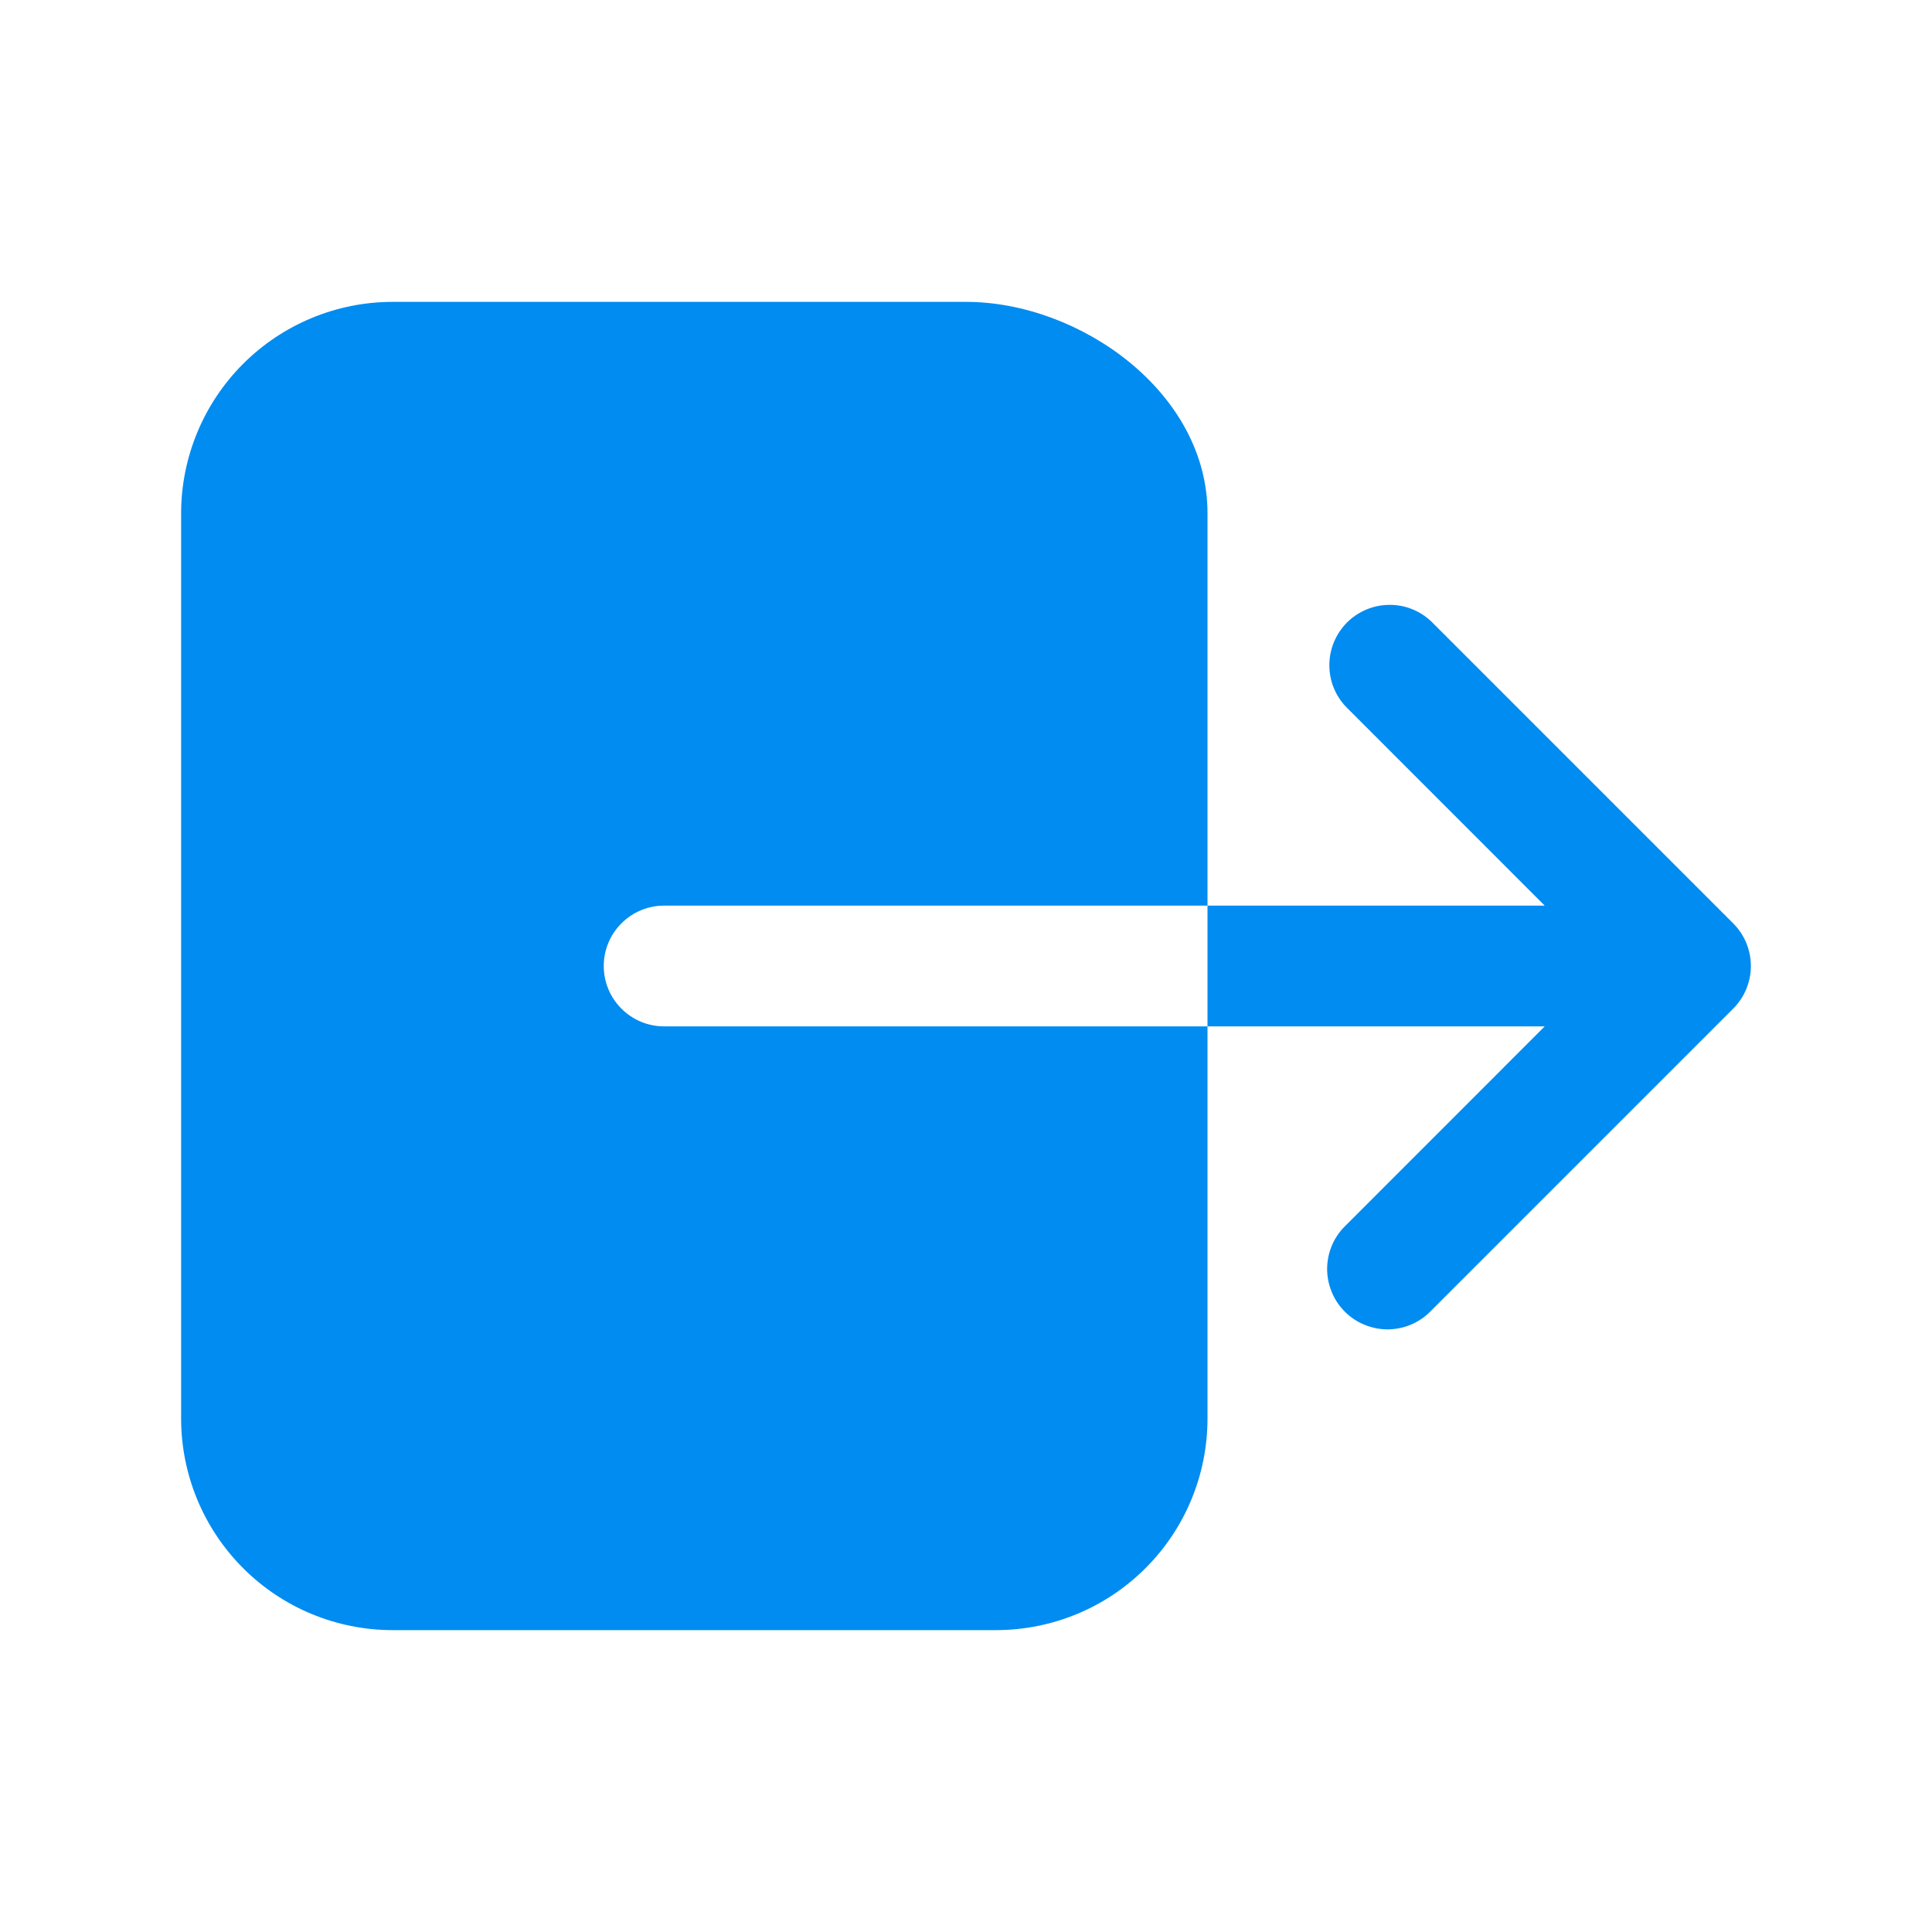
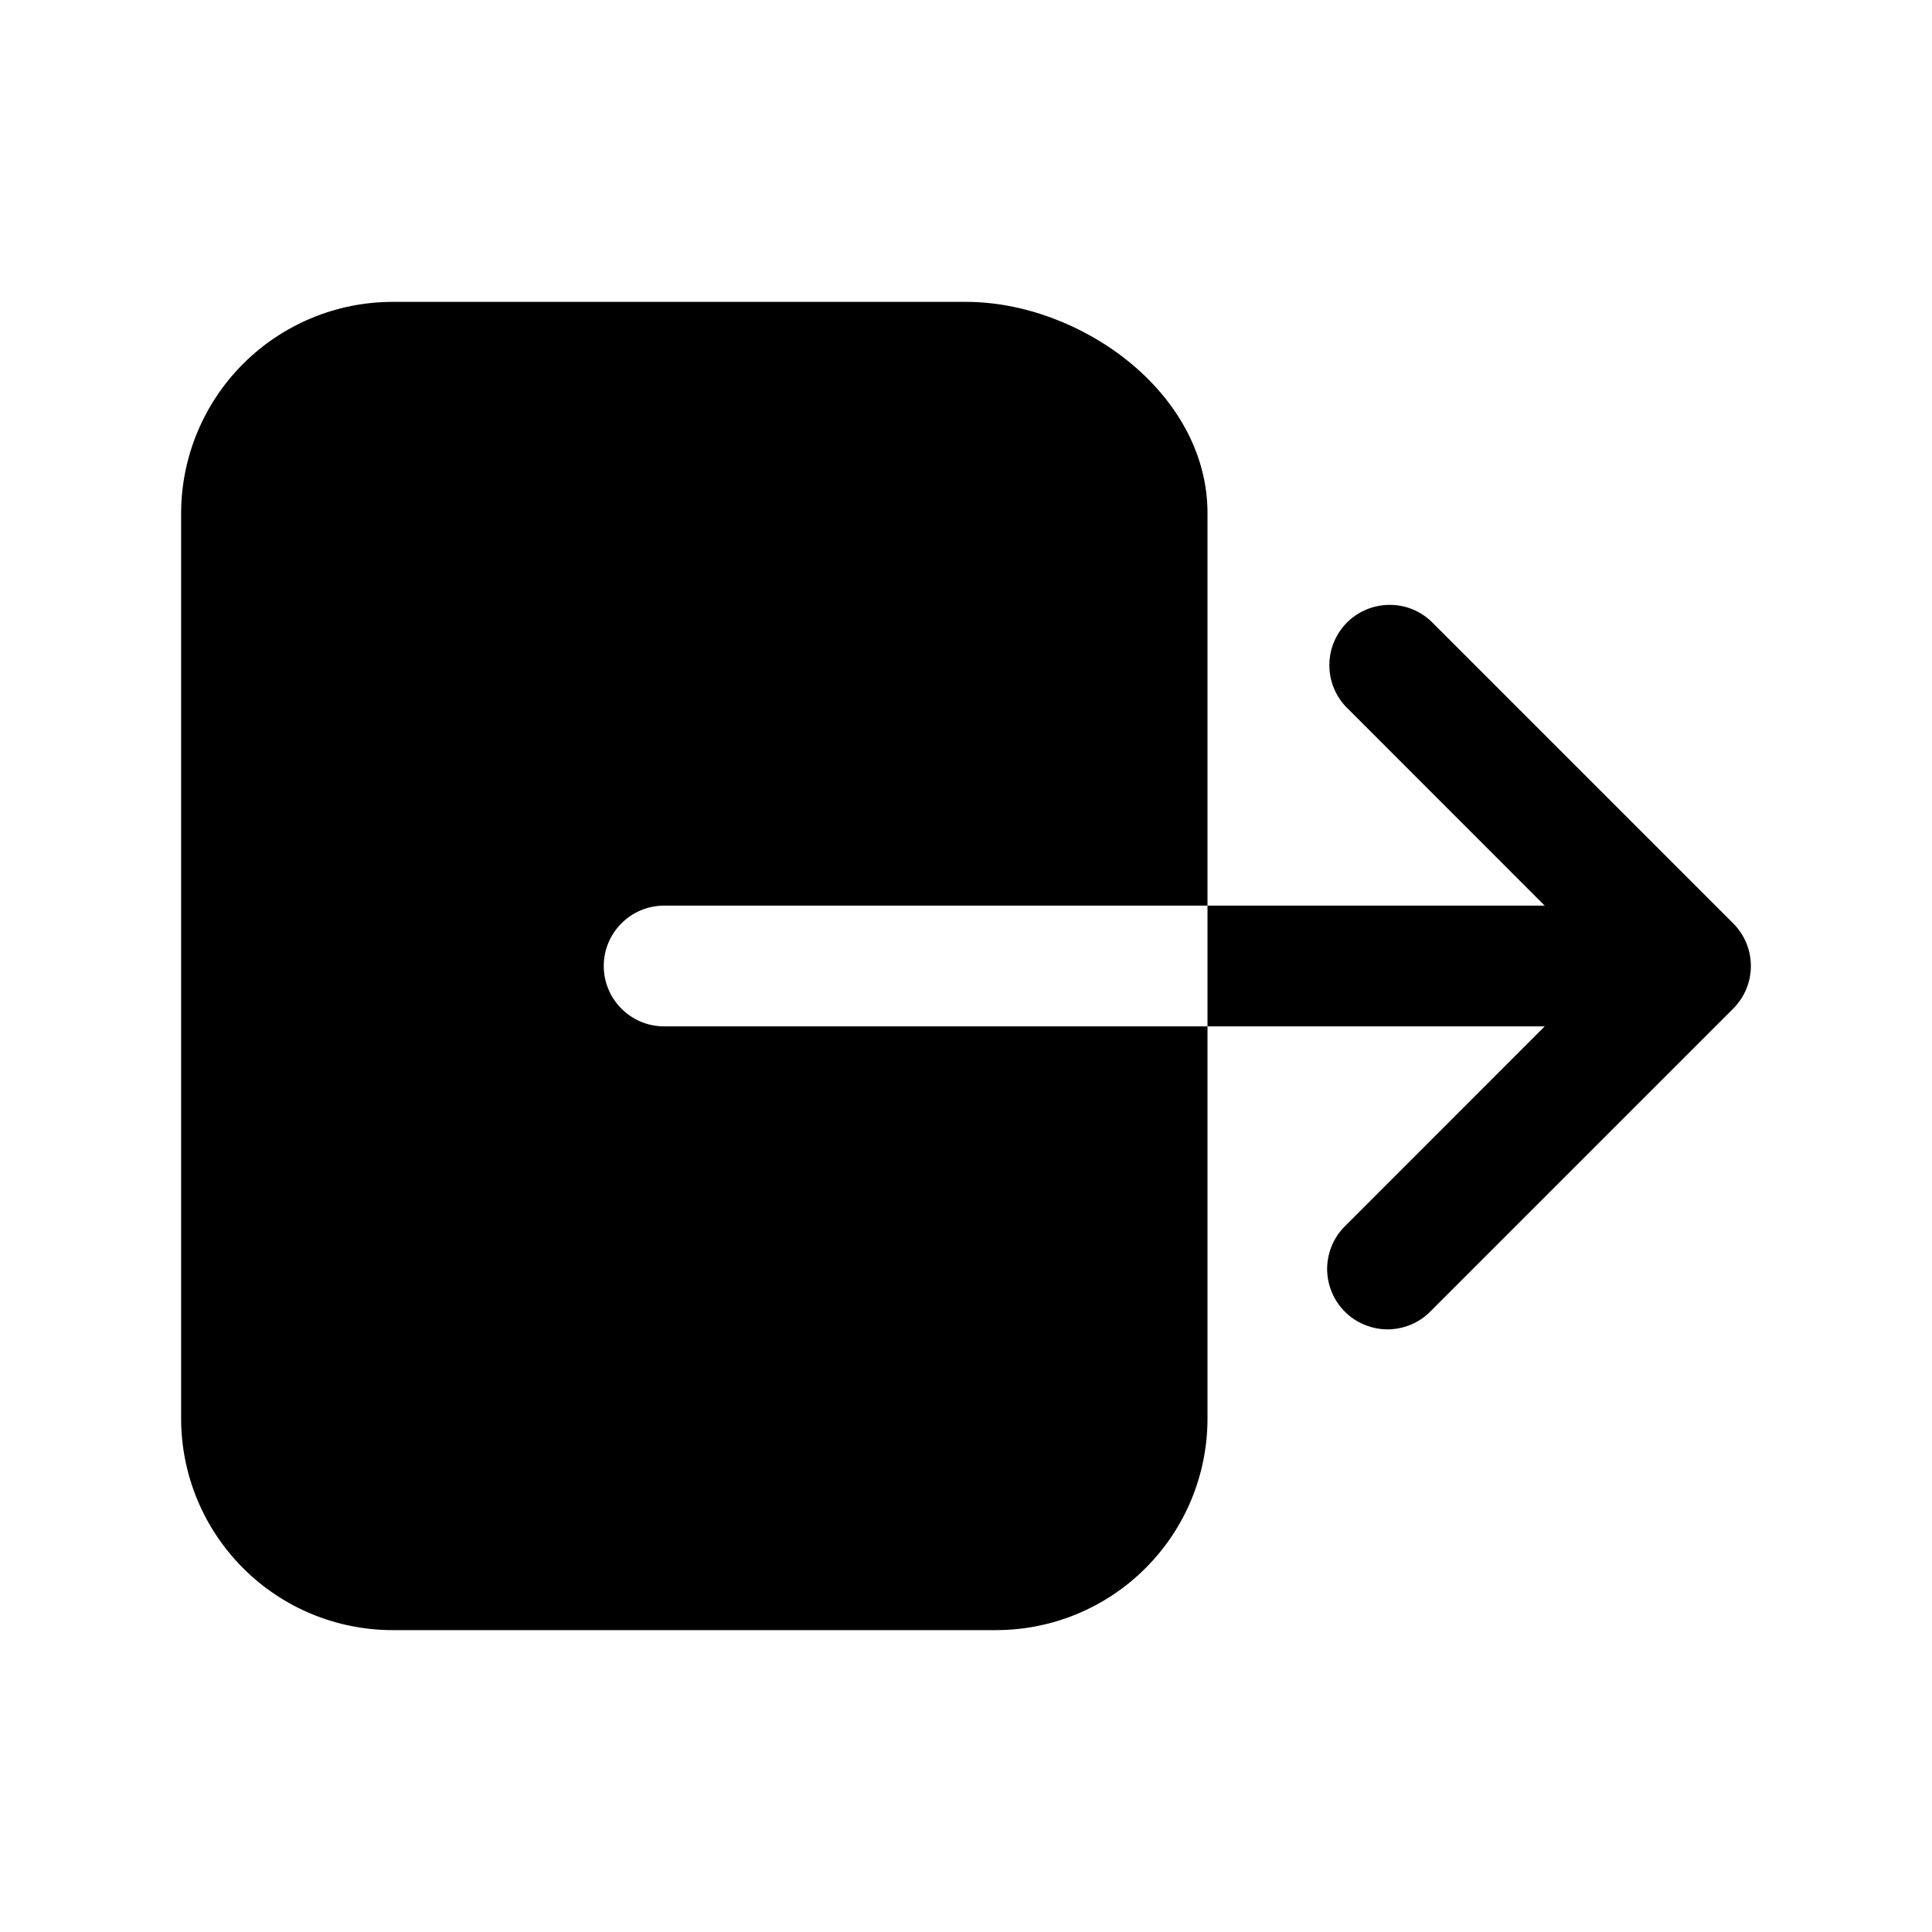
- <svg xmlns="http://www.w3.org/2000/svg" width="24" height="24" viewBox="0 0 24 24" fill="none">
-   <path d="M7.5 12C7.5 11.801 7.579 11.61 7.72 11.47C7.86 11.329 8.051 11.25 8.25 11.25H15V6.375C15 4.875 13.416 3.75 12 3.75H4.875C4.179 3.751 3.512 4.028 3.02 4.52C2.528 5.012 2.251 5.679 2.25 6.375V17.625C2.251 18.321 2.528 18.988 3.02 19.48C3.512 19.973 4.179 20.249 4.875 20.25H12.375C13.071 20.249 13.738 19.973 14.23 19.48C14.723 18.988 14.999 18.321 15 17.625V12.75H8.25C8.051 12.75 7.86 12.671 7.72 12.53C7.579 12.39 7.5 12.199 7.5 12ZM21.53 11.47L17.78 7.72C17.638 7.585 17.45 7.511 17.254 7.514C17.058 7.516 16.872 7.595 16.733 7.733C16.595 7.872 16.516 8.058 16.514 8.254C16.511 8.45 16.585 8.638 16.72 8.78L19.189 11.25H15V12.75H19.189L16.72 15.22C16.647 15.289 16.589 15.372 16.549 15.463C16.509 15.555 16.488 15.654 16.486 15.754C16.485 15.854 16.504 15.953 16.542 16.046C16.579 16.139 16.635 16.223 16.706 16.294C16.777 16.365 16.861 16.421 16.954 16.458C17.047 16.496 17.146 16.515 17.246 16.514C17.346 16.512 17.445 16.491 17.537 16.451C17.628 16.411 17.711 16.353 17.78 16.28L21.53 12.53C21.671 12.389 21.75 12.199 21.75 12C21.75 11.801 21.671 11.611 21.53 11.47V11.47Z" fill="#008CF1" />
+ <svg xmlns="http://www.w3.org/2000/svg" id="svg" width="24" height="24" viewBox="0 0 24 24" fill="none">
+   <path d="M7.5 12C7.5 11.801 7.579 11.61 7.72 11.47C7.86 11.329 8.051 11.25 8.25 11.25H15V6.375C15 4.875 13.416 3.75 12 3.75H4.875C4.179 3.751 3.512 4.028 3.02 4.52C2.528 5.012 2.251 5.679 2.25 6.375V17.625C2.251 18.321 2.528 18.988 3.02 19.48C3.512 19.973 4.179 20.249 4.875 20.25H12.375C13.071 20.249 13.738 19.973 14.23 19.48C14.723 18.988 14.999 18.321 15 17.625V12.75H8.25C8.051 12.75 7.86 12.671 7.72 12.53C7.579 12.39 7.5 12.199 7.5 12ZM21.53 11.47L17.78 7.72C17.638 7.585 17.45 7.511 17.254 7.514C17.058 7.516 16.872 7.595 16.733 7.733C16.595 7.872 16.516 8.058 16.514 8.254C16.511 8.45 16.585 8.638 16.72 8.78L19.189 11.25H15V12.75H19.189L16.72 15.22C16.647 15.289 16.589 15.372 16.549 15.463C16.509 15.555 16.488 15.654 16.486 15.754C16.485 15.854 16.504 15.953 16.542 16.046C16.579 16.139 16.635 16.223 16.706 16.294C16.777 16.365 16.861 16.421 16.954 16.458C17.047 16.496 17.146 16.515 17.246 16.514C17.346 16.512 17.445 16.491 17.537 16.451C17.628 16.411 17.711 16.353 17.78 16.28L21.53 12.53C21.671 12.389 21.75 12.199 21.75 12C21.75 11.801 21.671 11.611 21.53 11.47V11.47Z" fill="currentColor" />
</svg>
